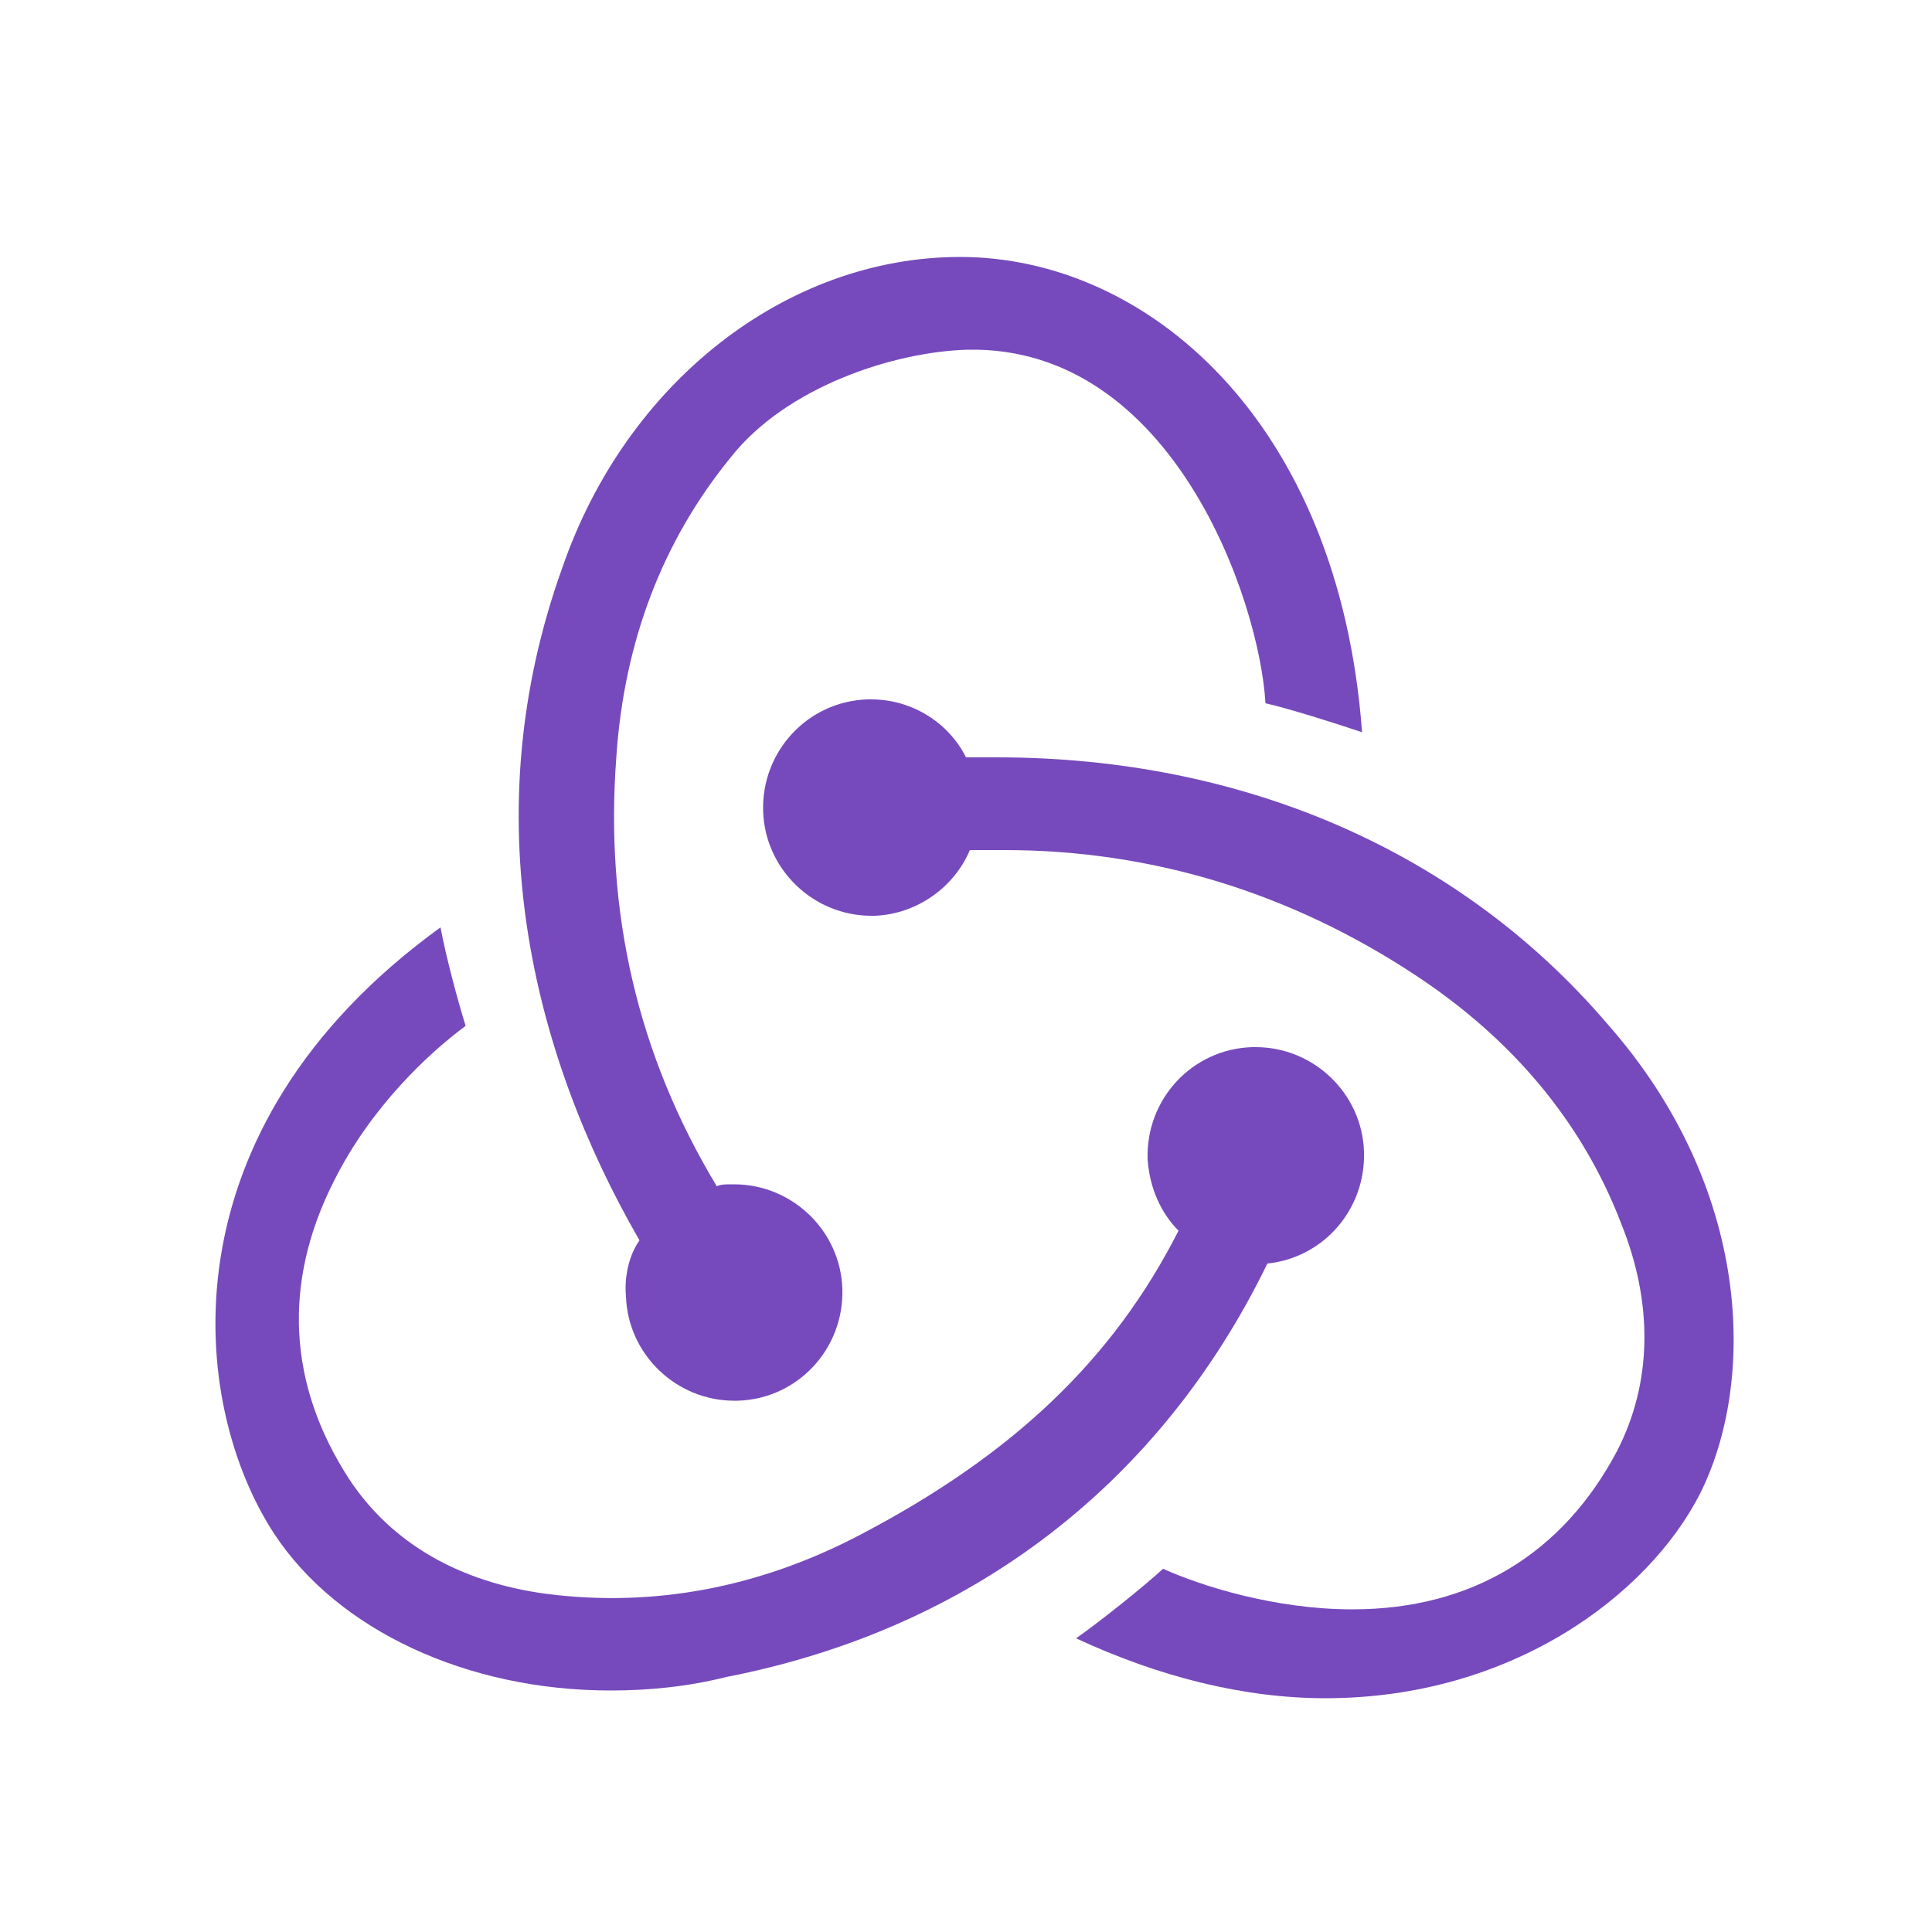
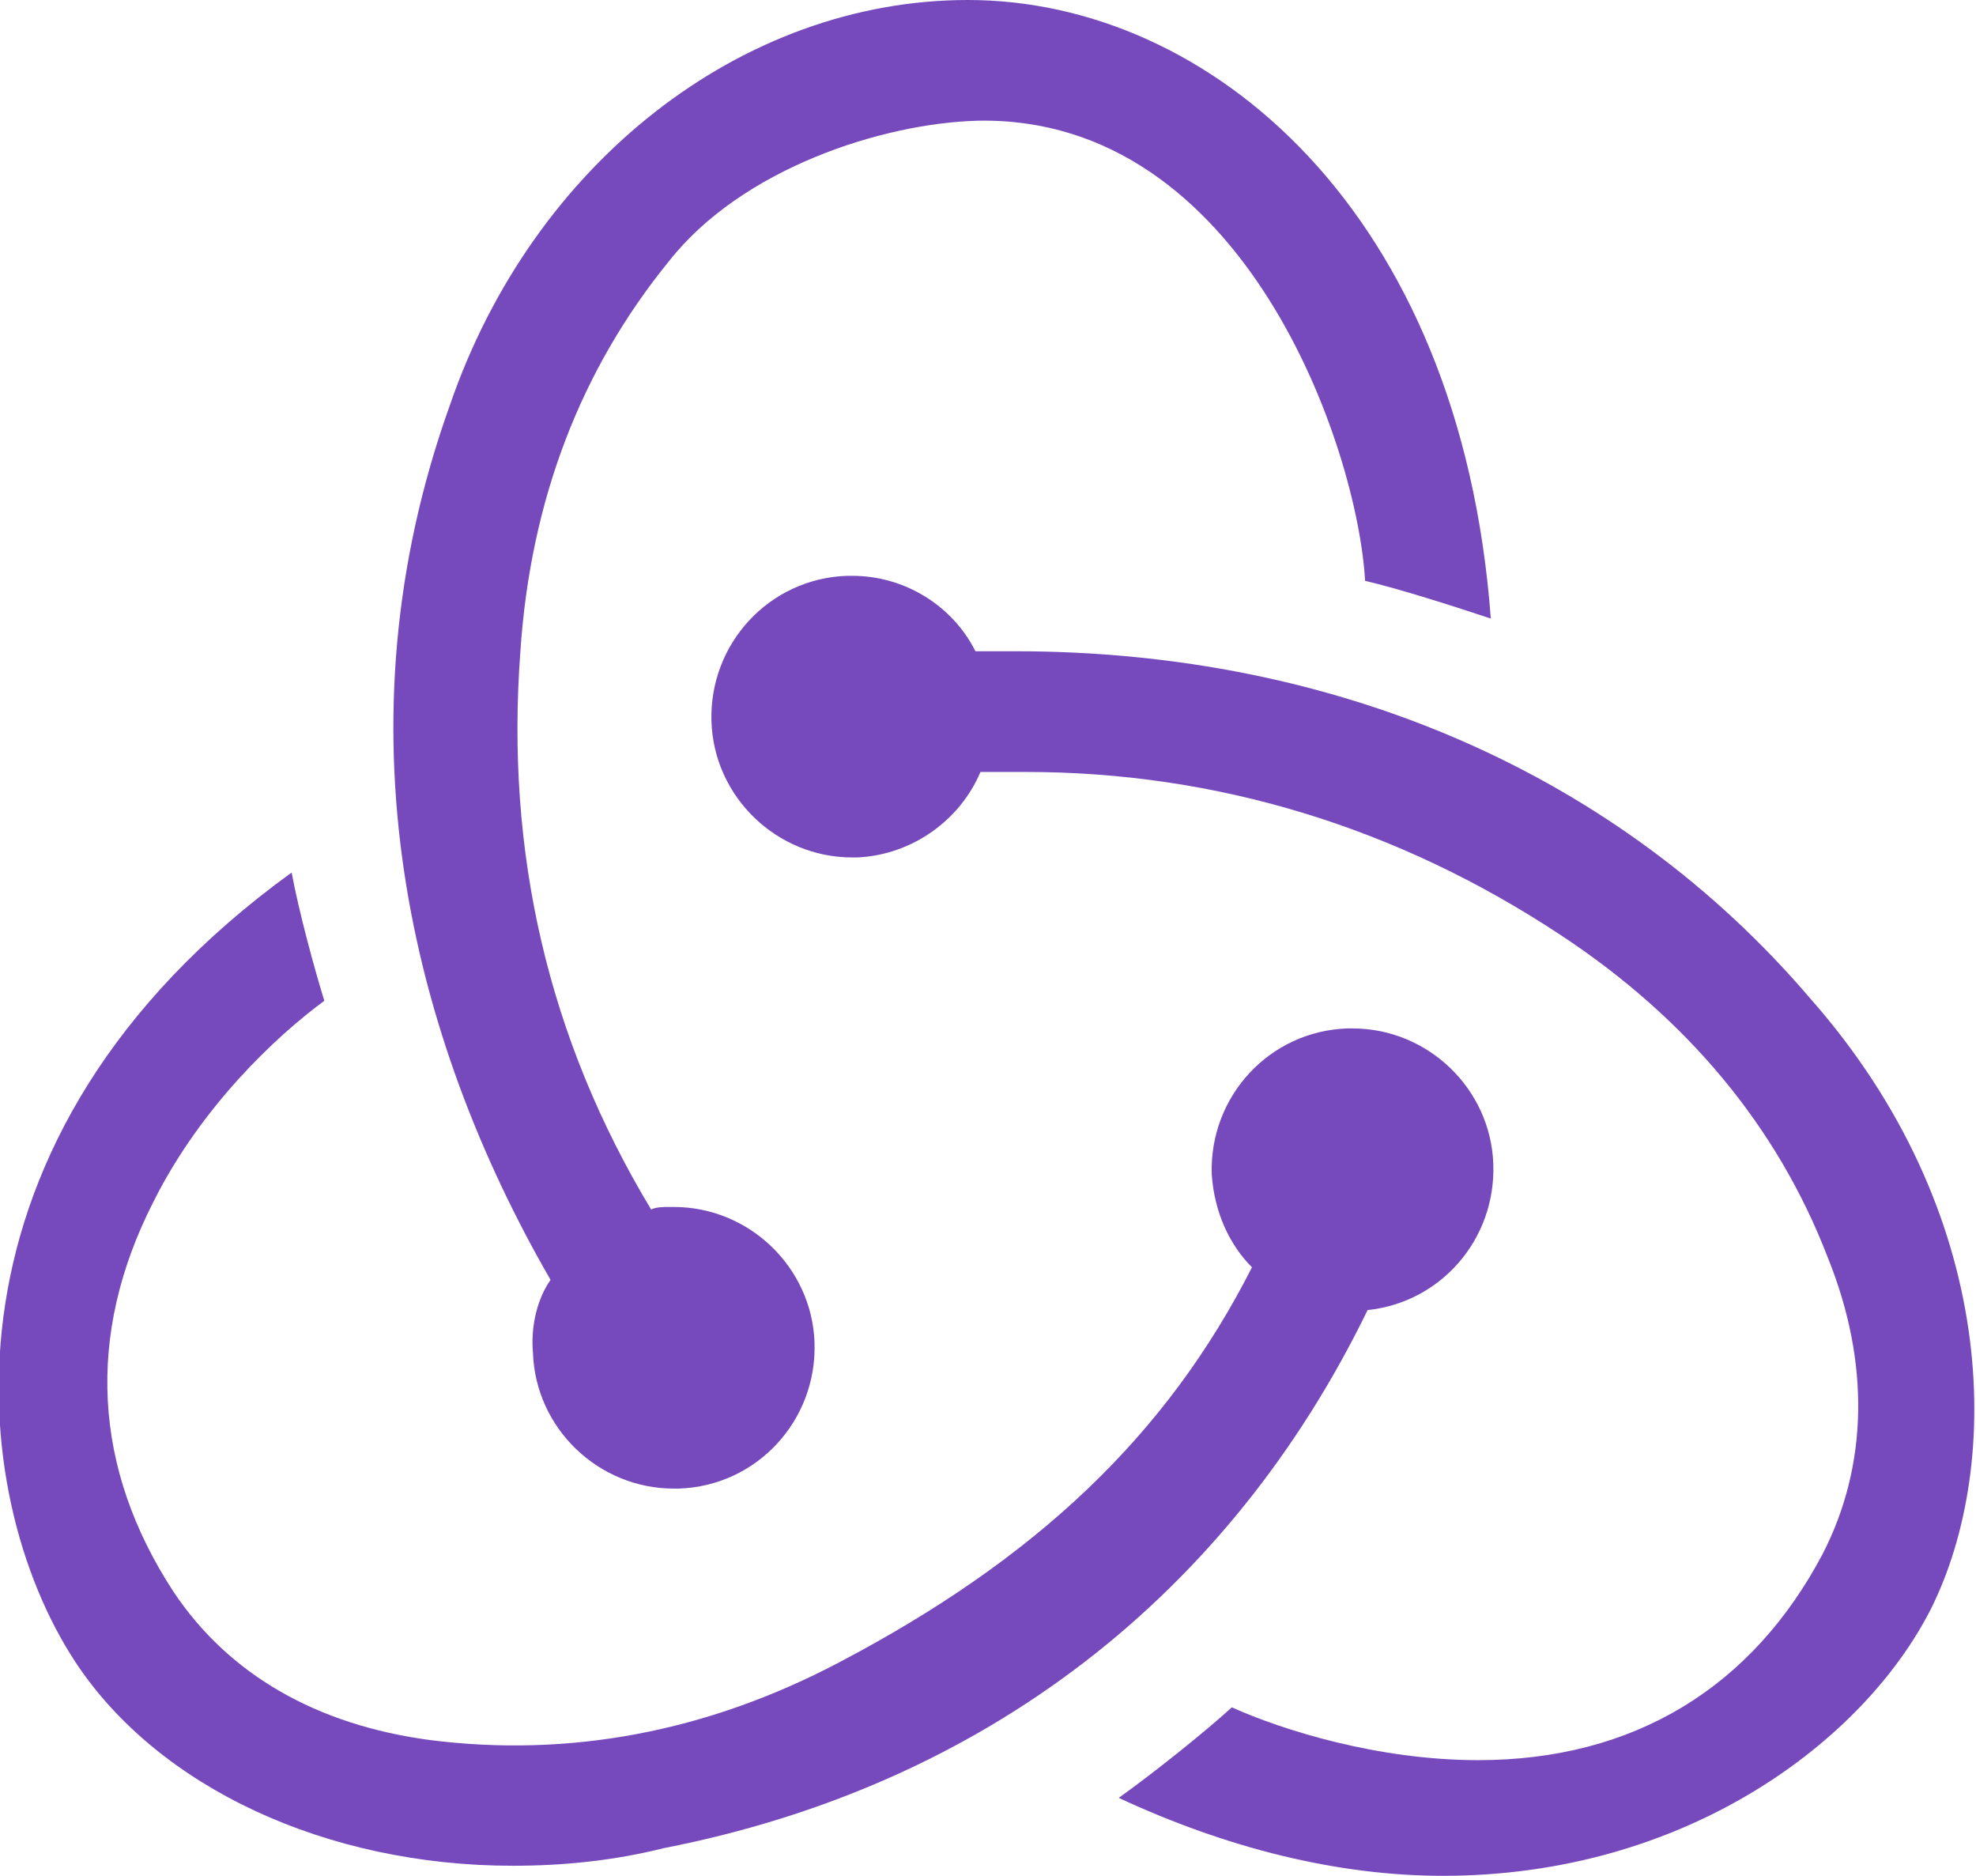
- <svg xmlns="http://www.w3.org/2000/svg" viewBox="0 0 100 100">
-   <g fill="#764ABC">
-     <path d="M65.6 65.4c2.9-.3 5.1-2.8 5-5.8-.1-3-2.6-5.4-5.6-5.4h-.2c-3.1.1-5.5 2.7-5.4 5.8.1 1.5.7 2.8 1.6 3.7-3.4 6.7-8.6 11.6-16.4 15.7-5.3 2.8-10.8 3.8-16.3 3.1-4.5-.6-8-2.6-10.2-5.9-3.2-4.9-3.5-10.2-.8-15.5 1.9-3.8 4.9-6.6 6.8-8-.4-1.3-1-3.5-1.3-5.1-14.5 10.5-13 24.7-8.6 31.4 3.3 5 10 8.1 17.4 8.1 2 0 4-.2 6-.7 12.8-2.5 22.5-10.1 28-21.4z" />
-     <path d="M83.2 53c-7.6-8.9-18.8-13.8-31.6-13.8H50c-.9-1.8-2.8-3-4.9-3h-.2c-3.1.1-5.5 2.7-5.4 5.8.1 3 2.6 5.4 5.6 5.4h.2c2.2-.1 4.1-1.5 4.9-3.4H52c7.6 0 14.8 2.2 21.3 6.5 5 3.3 8.6 7.6 10.6 12.8 1.7 4.2 1.6 8.3-.2 11.8-2.8 5.3-7.5 8.2-13.7 8.2-4 0-7.8-1.2-9.8-2.1-1.1 1-3.1 2.6-4.5 3.6 4.3 2 8.7 3.1 12.9 3.1 9.6 0 16.7-5.3 19.4-10.6 2.9-5.8 2.7-15.8-4.8-24.3z" />
-     <path d="M32.4 67.1c.1 3 2.6 5.4 5.6 5.4h.2c3.1-.1 5.5-2.7 5.4-5.8-.1-3-2.6-5.4-5.6-5.4h-.2c-.2 0-.5 0-.7.1-4.1-6.8-5.8-14.2-5.2-22.2.4-6 2.4-11.2 5.9-15.5 2.9-3.7 8.5-5.5 12.3-5.6 10.6-.2 15.1 13 15.4 18.3 1.3.3 3.5 1 5 1.5-1.2-16.2-11.2-24.6-20.8-24.6-9 0-17.3 6.5-20.6 16.1-4.6 12.8-1.6 25.1 4 34.8-.5.7-.8 1.8-.7 2.9z" />
+ <svg xmlns="http://www.w3.org/2000/svg" version="1.1" id="Layer_1" x="0px" y="0px" viewBox="0 0 78.6 74.6" style="enable-background:new 0 0 78.6 74.6;" xml:space="preserve">
+   <g>
+     <path style="fill:#764ABC;" d="M54.4,52.1c2.9-0.3,5.1-2.8,5-5.8s-2.6-5.4-5.6-5.4h-0.2c-3.1,0.1-5.5,2.7-5.4,5.8   c0.1,1.5,0.7,2.8,1.6,3.7c-3.4,6.7-8.6,11.6-16.4,15.7c-5.3,2.8-10.8,3.8-16.3,3.1c-4.5-0.6-8-2.6-10.2-5.9   c-3.2-4.9-3.5-10.2-0.8-15.5c1.9-3.8,4.9-6.6,6.8-8c-0.4-1.3-1-3.5-1.3-5.1C-2.9,45.2-1.4,59.4,3,66.1c3.3,5,10,8.1,17.4,8.1   c2,0,4-0.2,6-0.7C39.2,71,48.9,63.4,54.4,52.1z" />
+     <path style="fill:#764ABC;" d="M72,39.7c-7.6-8.9-18.8-13.8-31.6-13.8h-1.6c-0.9-1.8-2.8-3-4.9-3h-0.2c-3.1,0.1-5.5,2.7-5.4,5.8   c0.1,3,2.6,5.4,5.6,5.4h0.2c2.2-0.1,4.1-1.5,4.9-3.4h1.8c7.6,0,14.8,2.2,21.3,6.5c5,3.3,8.6,7.6,10.6,12.8   c1.7,4.2,1.6,8.3-0.2,11.8C69.7,67.1,65,70,58.8,70c-4,0-7.8-1.2-9.8-2.1c-1.1,1-3.1,2.6-4.5,3.6c4.3,2,8.7,3.1,12.9,3.1   c9.6,0,16.7-5.3,19.4-10.6C79.7,58.2,79.5,48.2,72,39.7z" />
+     <path style="fill:#764ABC;" d="M21.2,53.8c0.1,3,2.6,5.4,5.6,5.4H27c3.1-0.1,5.5-2.7,5.4-5.8c-0.1-3-2.6-5.4-5.6-5.4h-0.2   c-0.2,0-0.5,0-0.7,0.1c-4.1-6.8-5.8-14.2-5.2-22.2c0.4-6,2.4-11.2,5.9-15.5c2.9-3.7,8.5-5.5,12.3-5.6c10.6-0.2,15.1,13,15.4,18.3   c1.3,0.3,3.5,1,5,1.5C58.1,8.4,48.1,0,38.5,0c-9,0-17.3,6.5-20.6,16.1c-4.6,12.8-1.6,25.1,4,34.8C21.4,51.6,21.1,52.7,21.2,53.8z" />
  </g>
</svg>
